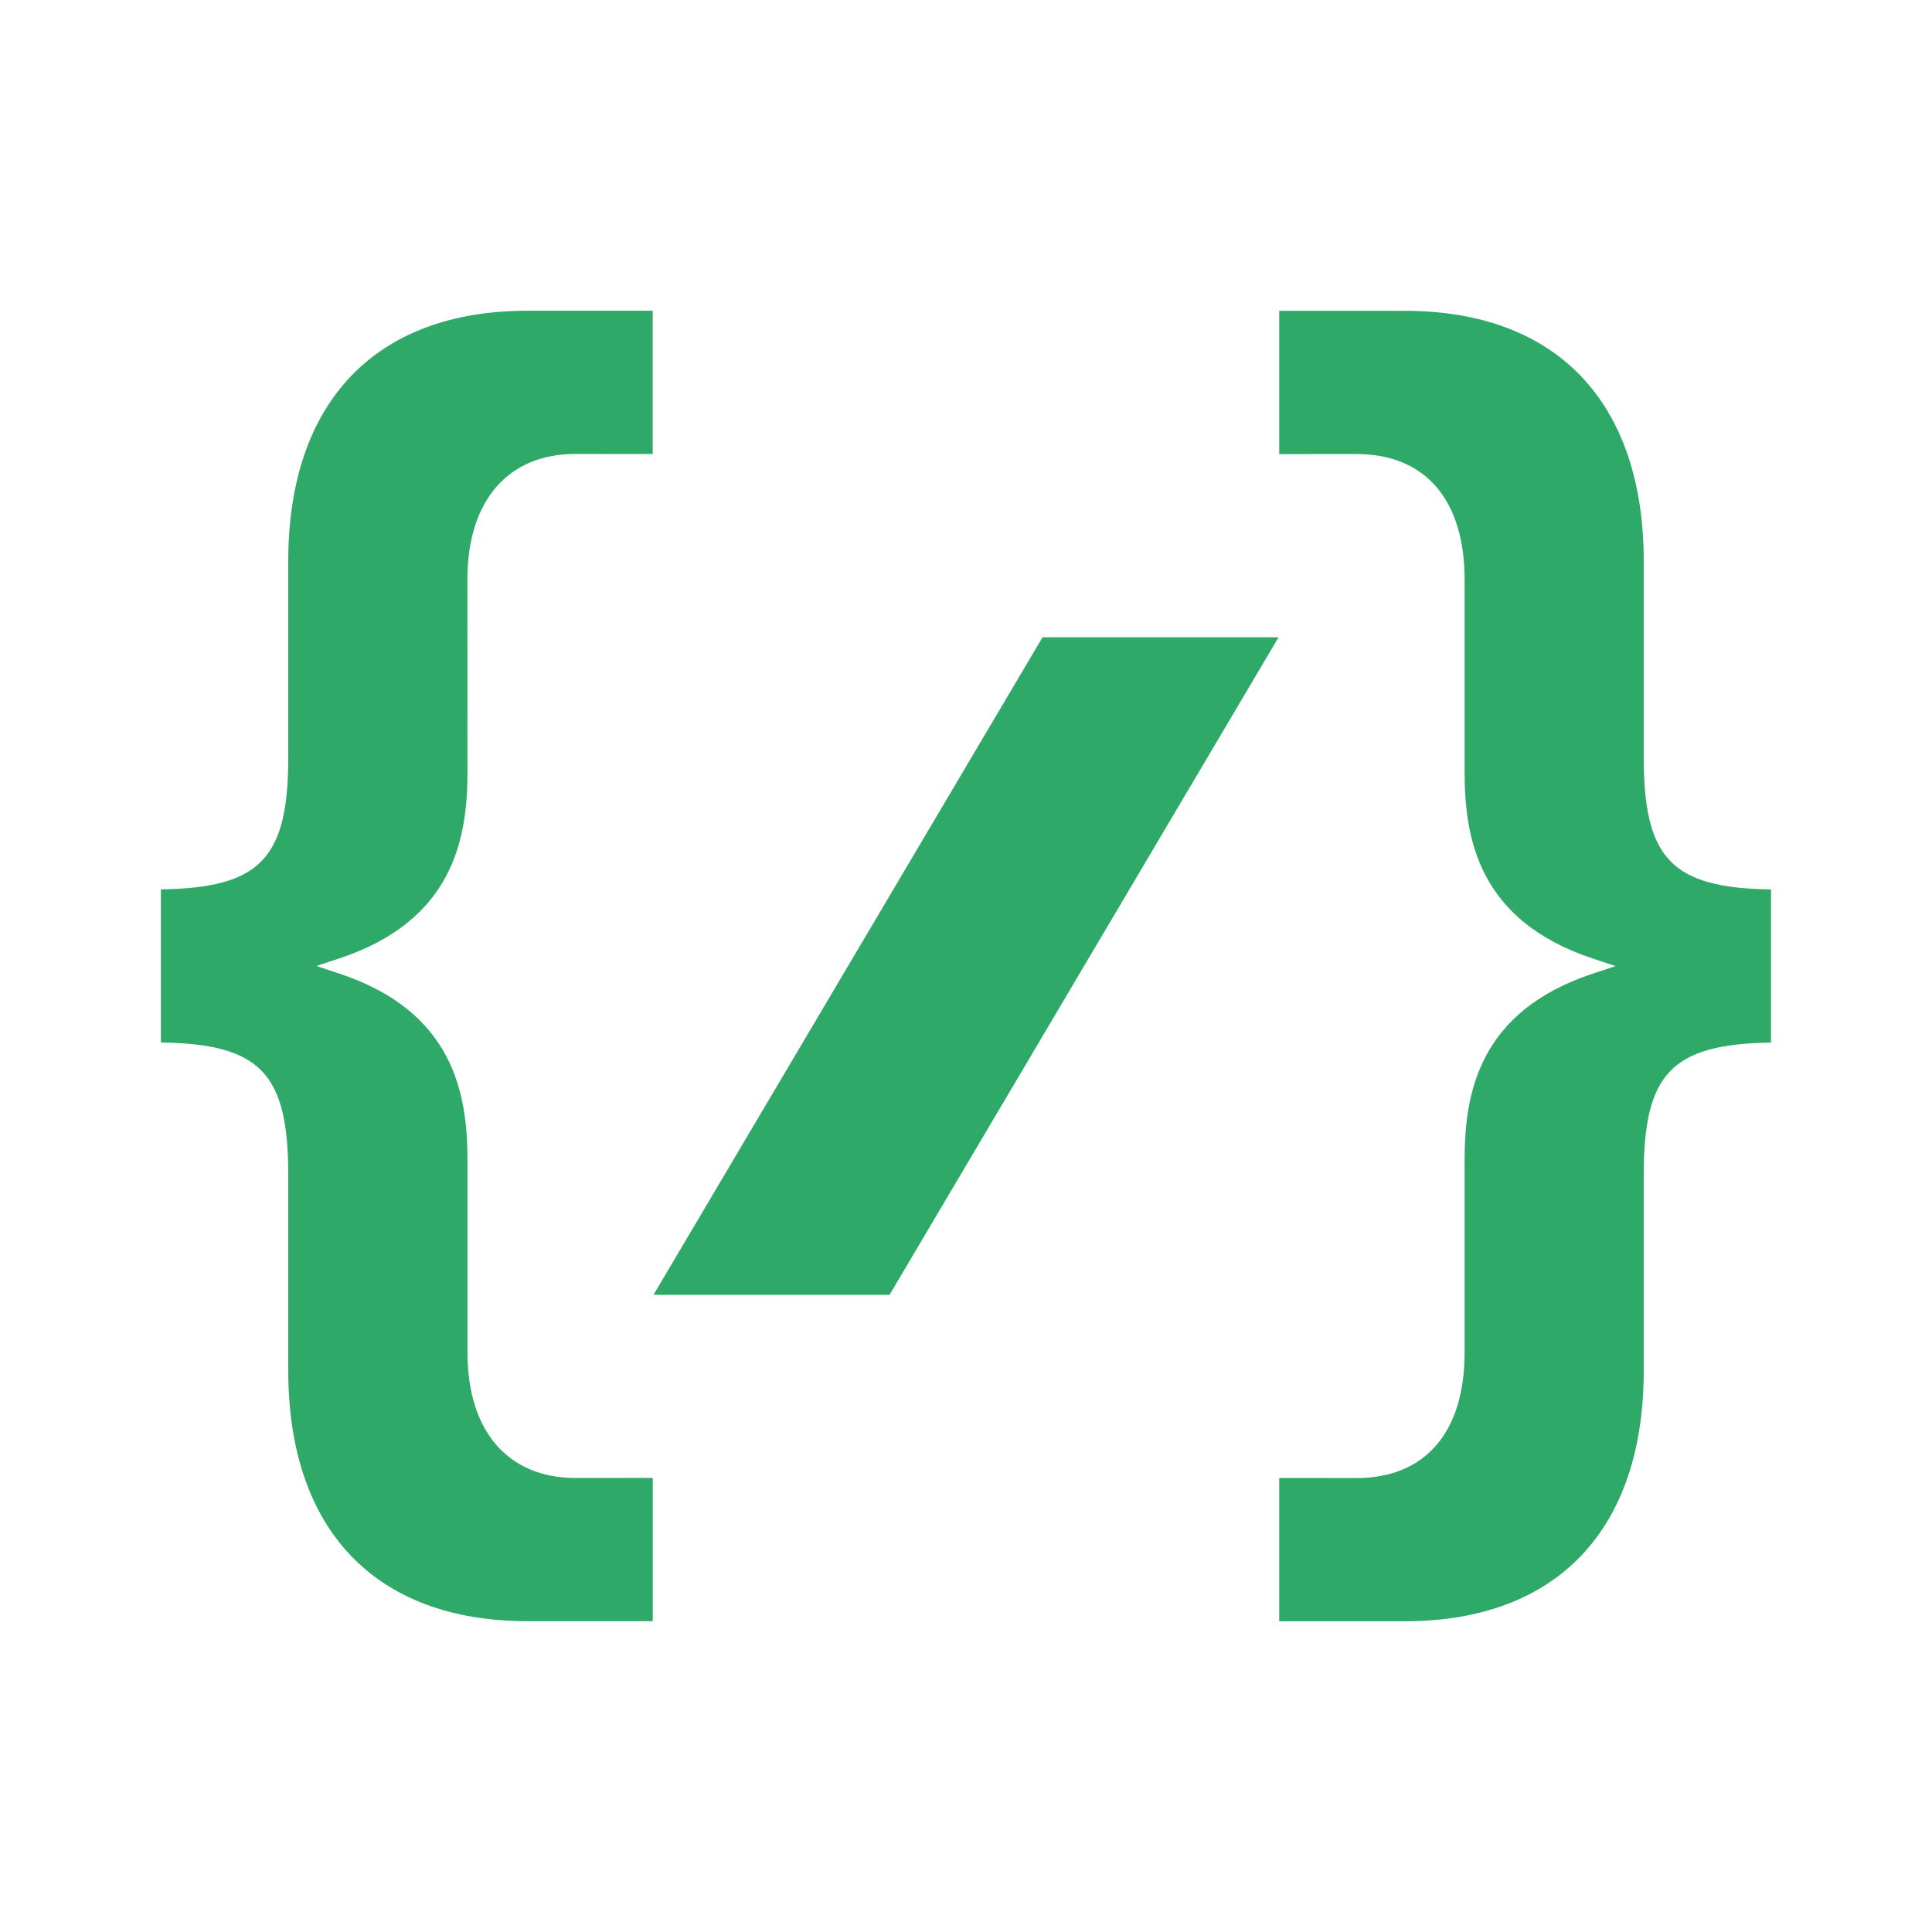
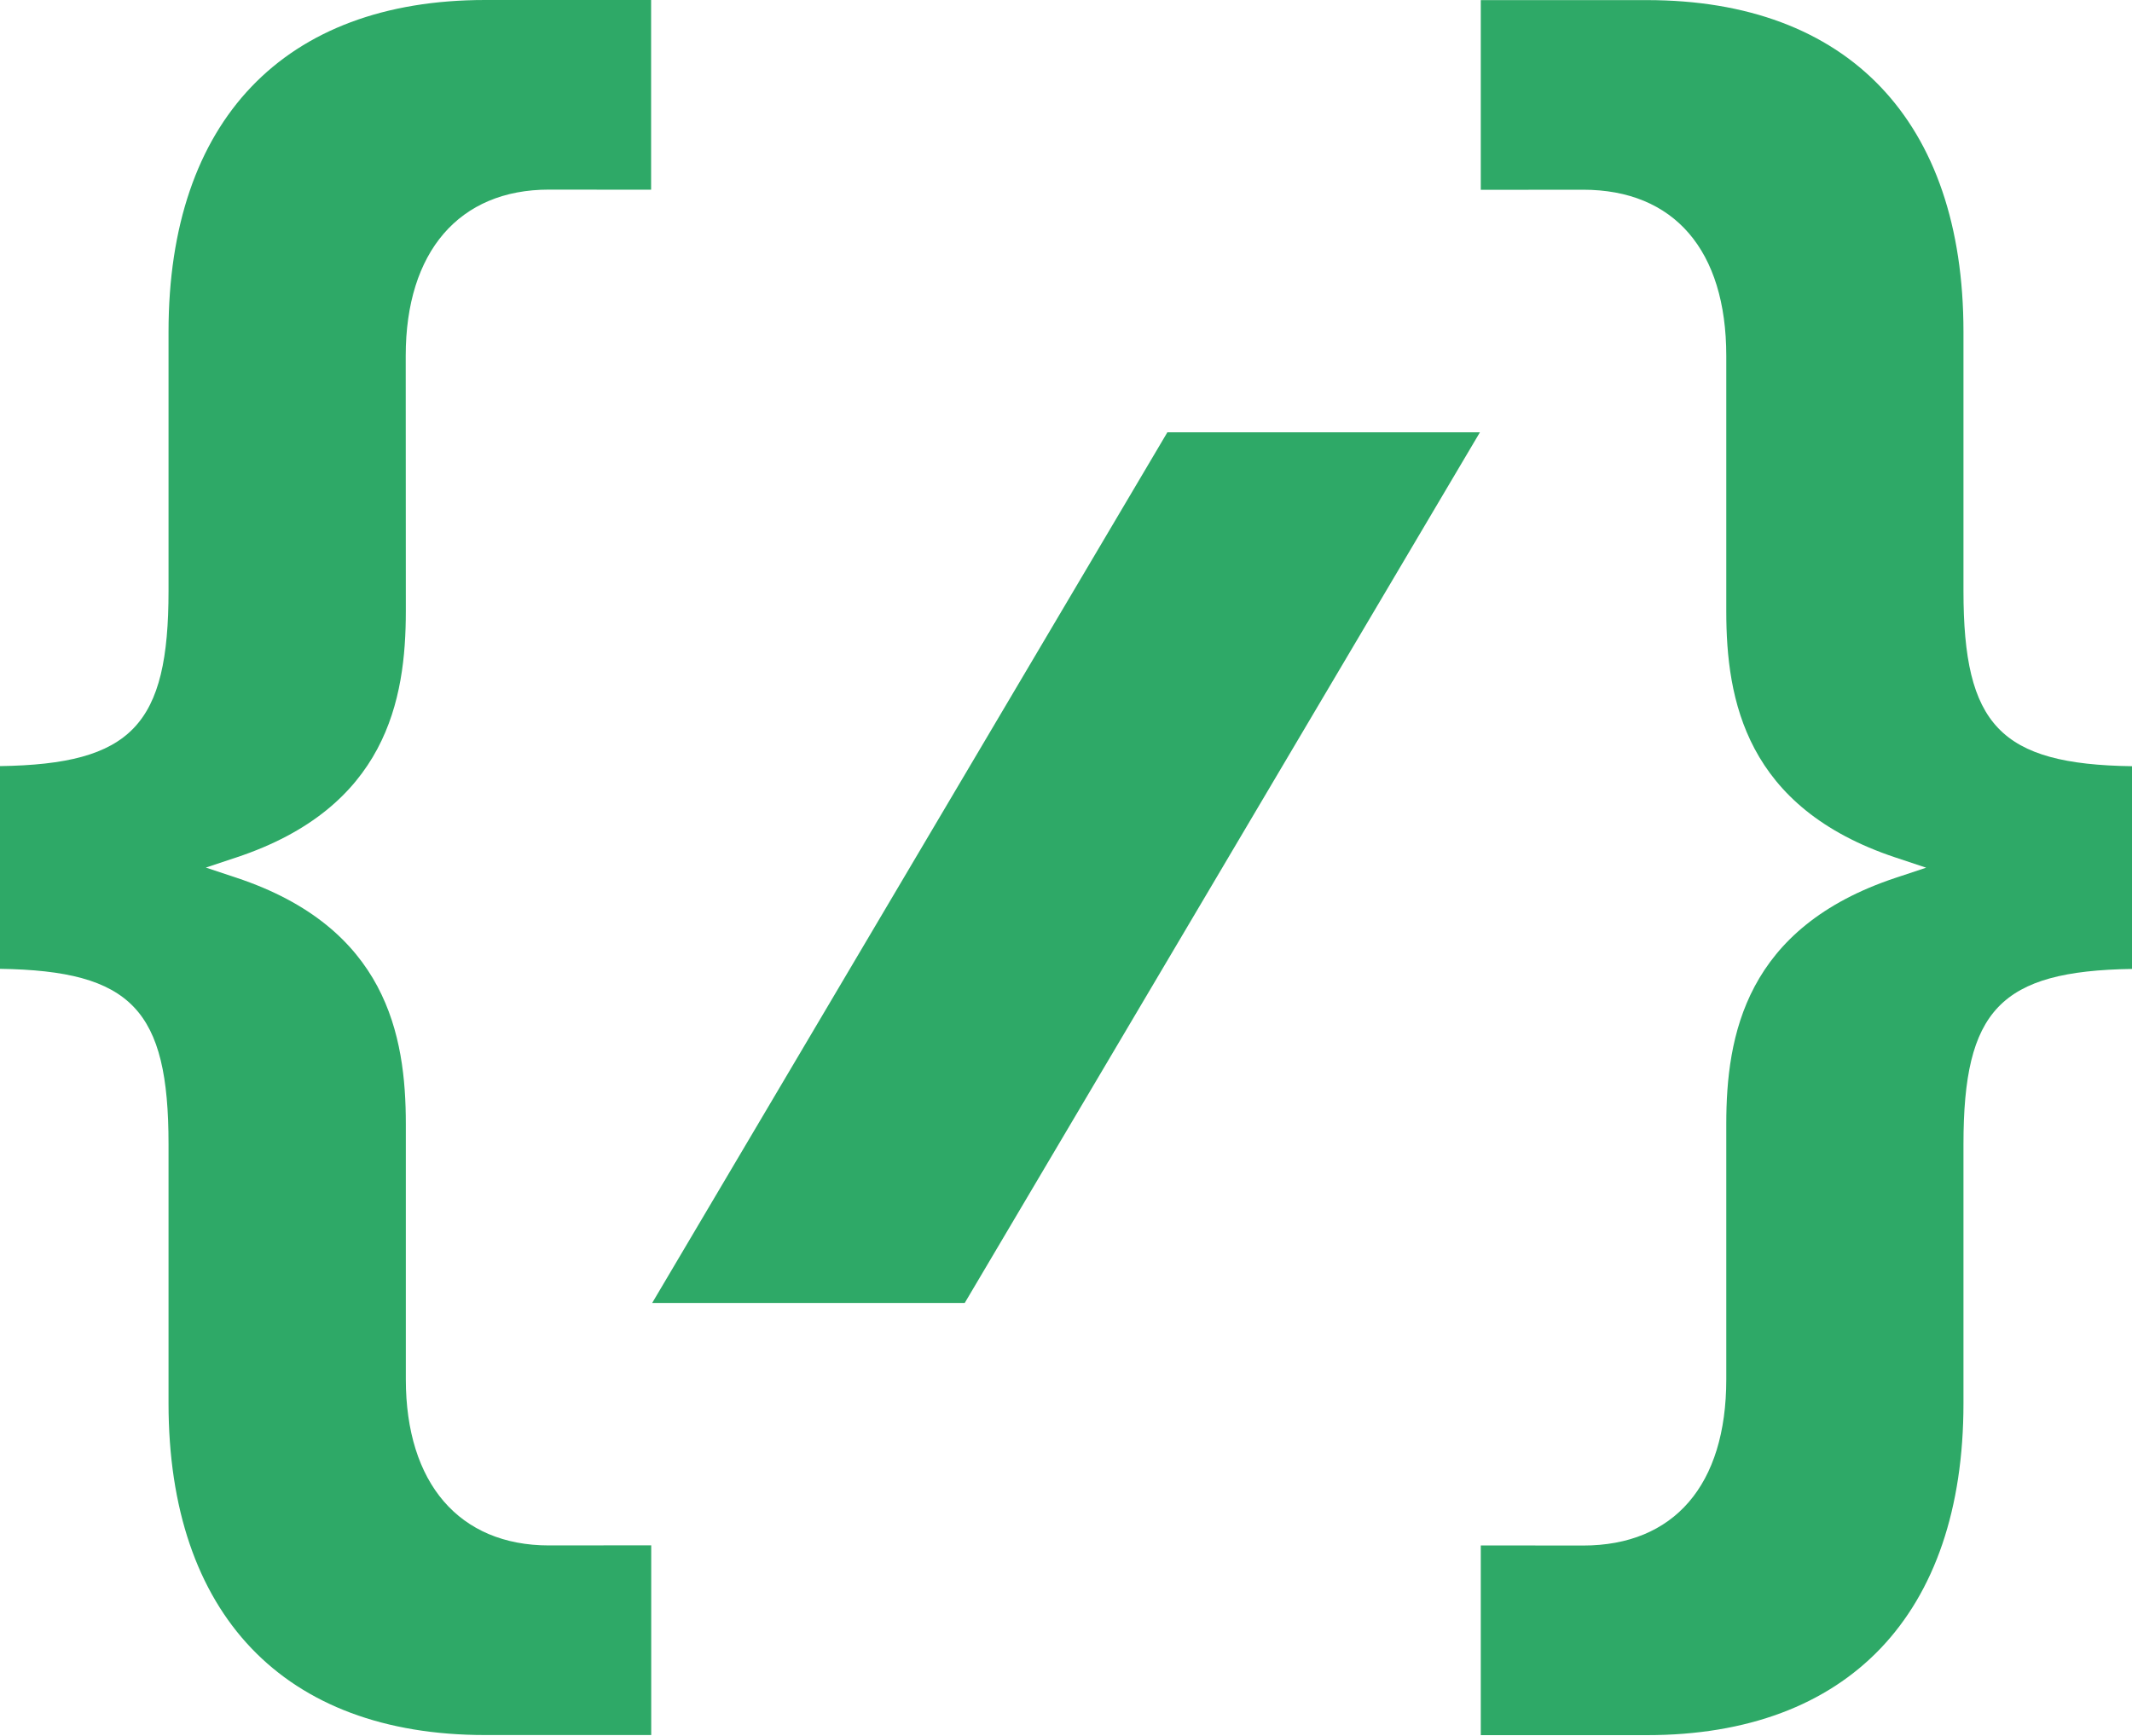
- <svg xmlns="http://www.w3.org/2000/svg" viewBox="0 0 24 24" width="140" height="140" fill="#2ea967">
+ <svg xmlns="http://www.w3.org/2000/svg" fill="#2ea967" viewBox="2 3.86 20 16.28">
  <path d="M8.118 16.085l4.833-8.169h2.932l-4.833 8.169zm12.301-6.681V6.973c0-1.978-1.083-3.112-2.97-3.112h-1.558v1.78l.959-.001c.854 0 1.344.568 1.344 1.559v2.397c0 .83.181 1.842 1.589 2.31l.286.095-.286.095c-1.409.468-1.589 1.48-1.589 2.31v2.396c0 .991-.49 1.559-1.344 1.559l-.959-.001v1.78h1.558c1.887 0 2.97-1.134 2.97-3.112v-2.432c0-1.258.343-1.626 1.581-1.645v-1.902c-1.238-.018-1.581-.386-1.581-1.645zM5.806 7.198c0-.976.502-1.559 1.343-1.559l.959.001V3.86H6.551c-1.887 0-2.97 1.134-2.97 3.112v2.431c0 1.259-.343 1.627-1.582 1.645v1.902c1.238.018 1.582.386 1.582 1.645v2.432c0 1.978 1.083 3.112 2.97 3.112h1.558v-1.78l-.959.001c-.841 0-1.343-.583-1.343-1.559v-2.396c0-.83-.181-1.842-1.59-2.31L3.931 12l.286-.095c1.409-.468 1.59-1.48 1.59-2.31z" />
</svg>
